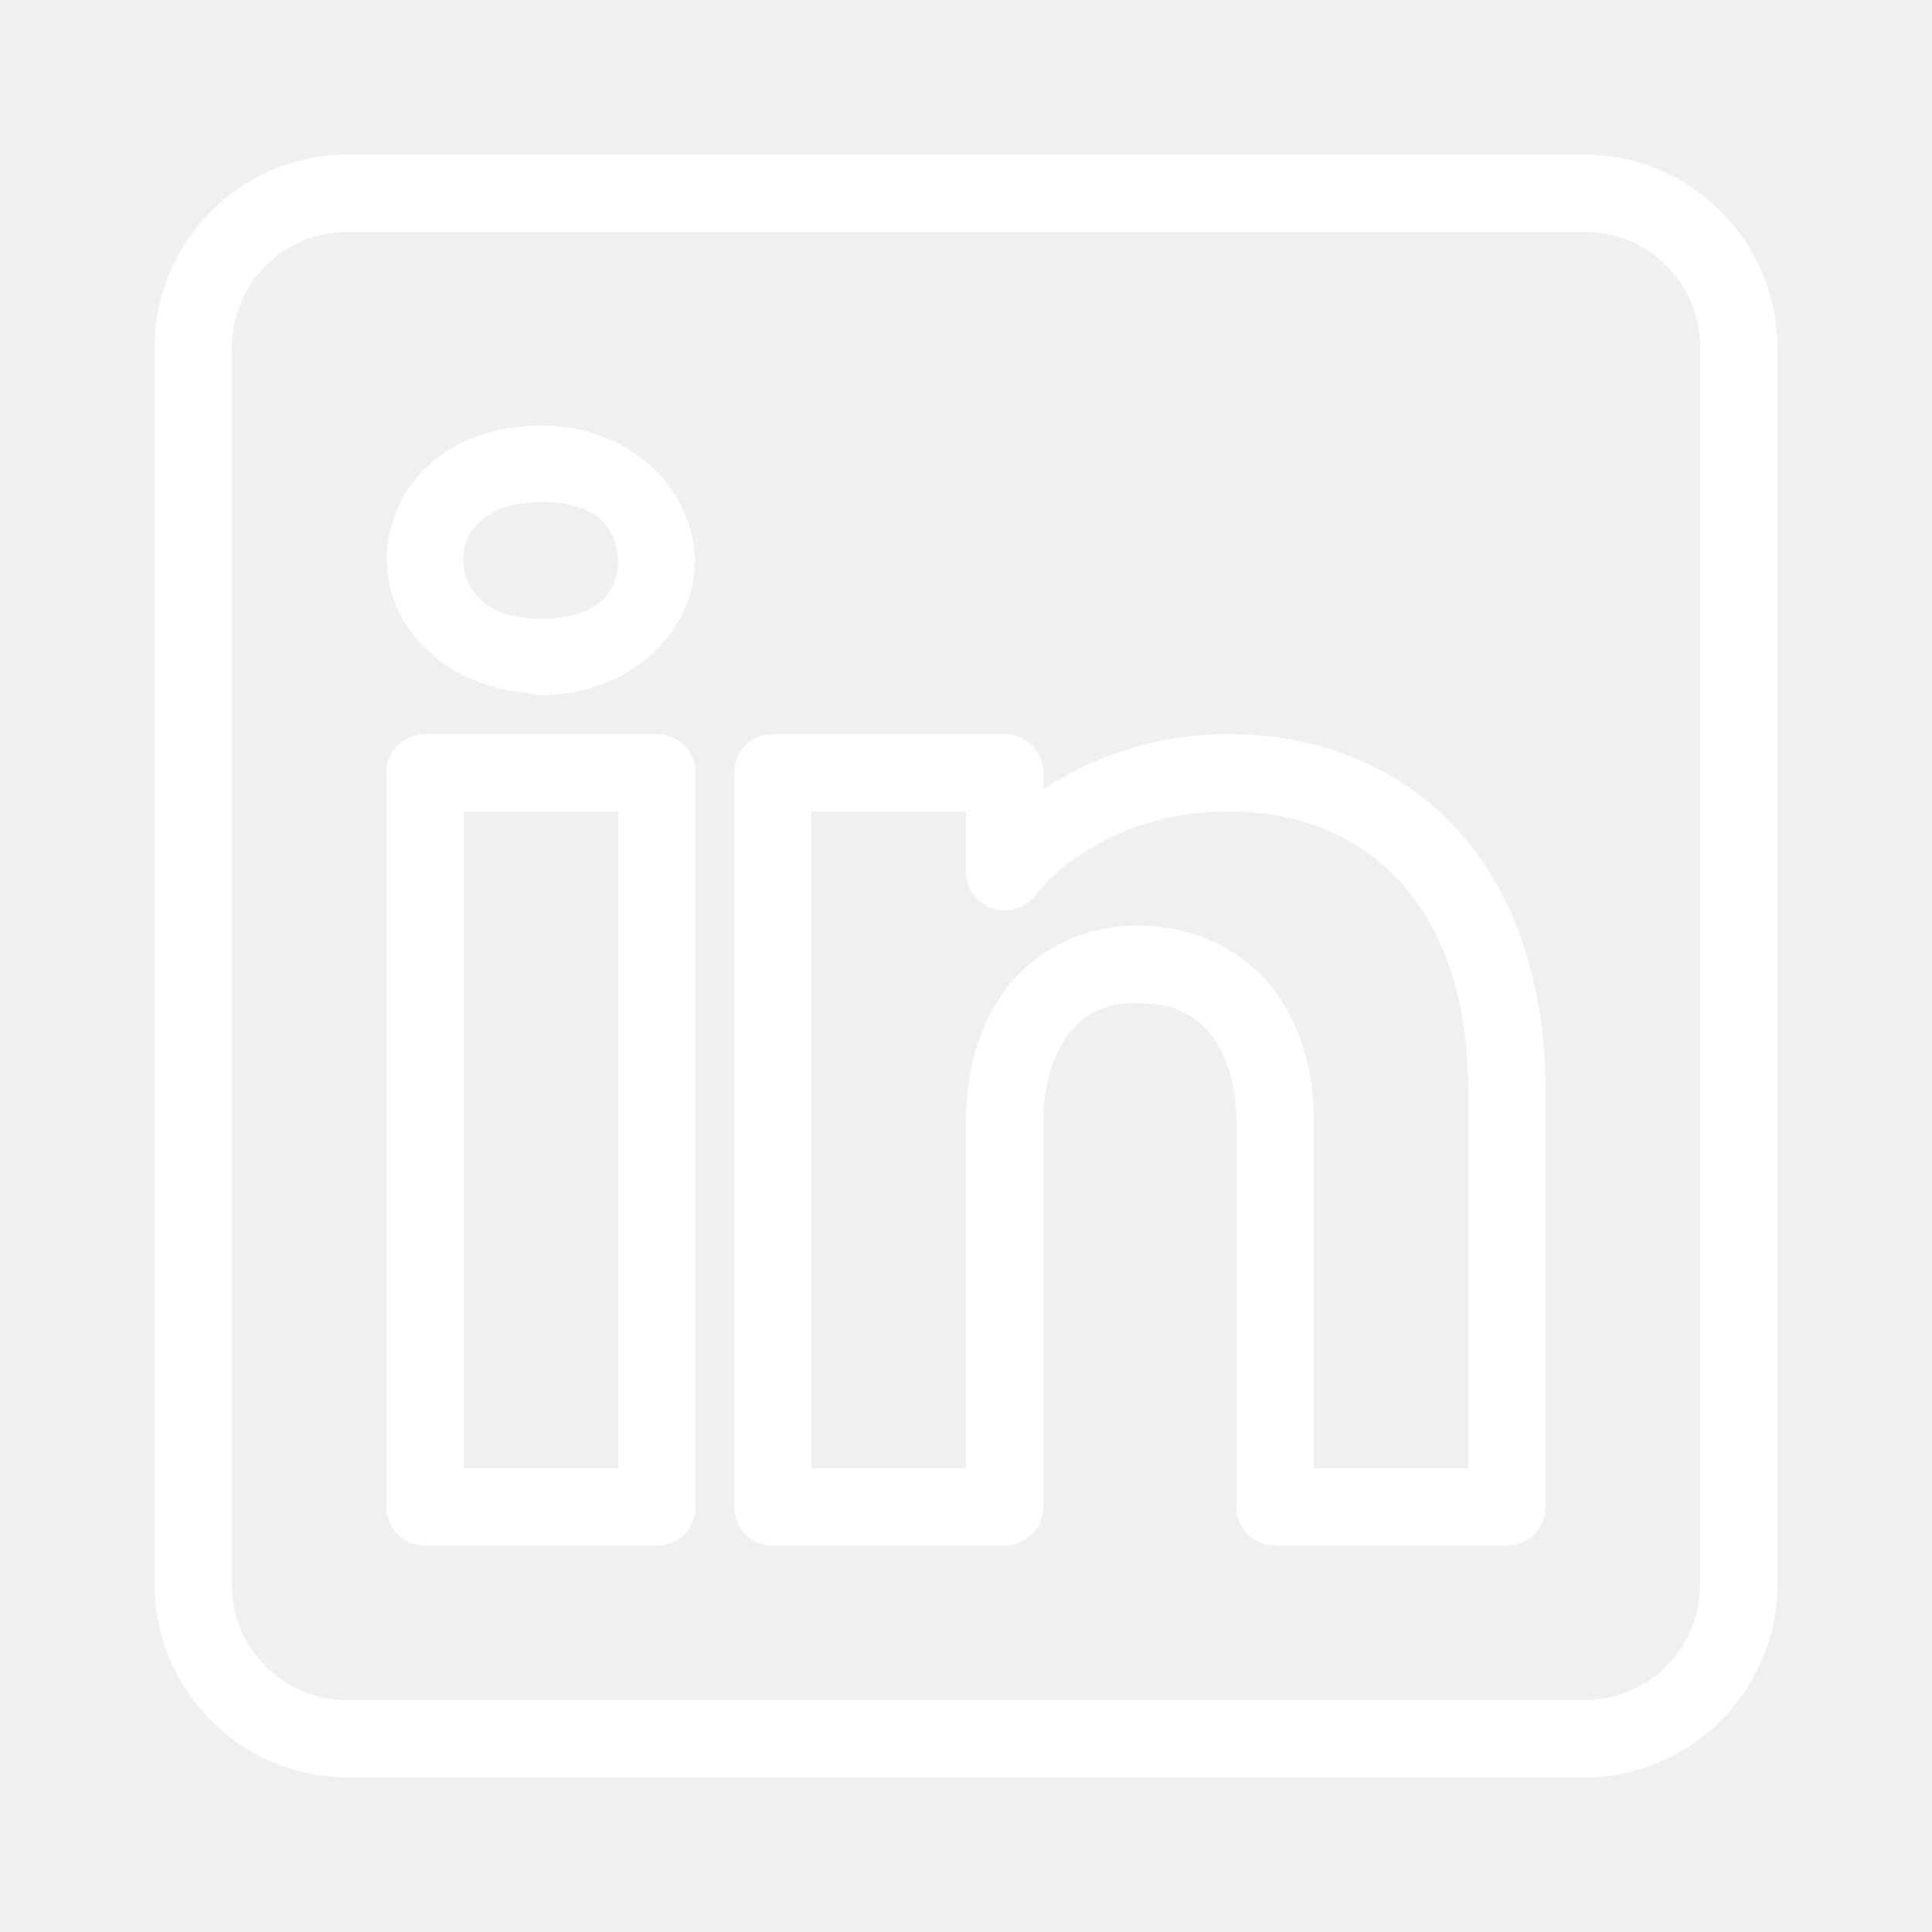
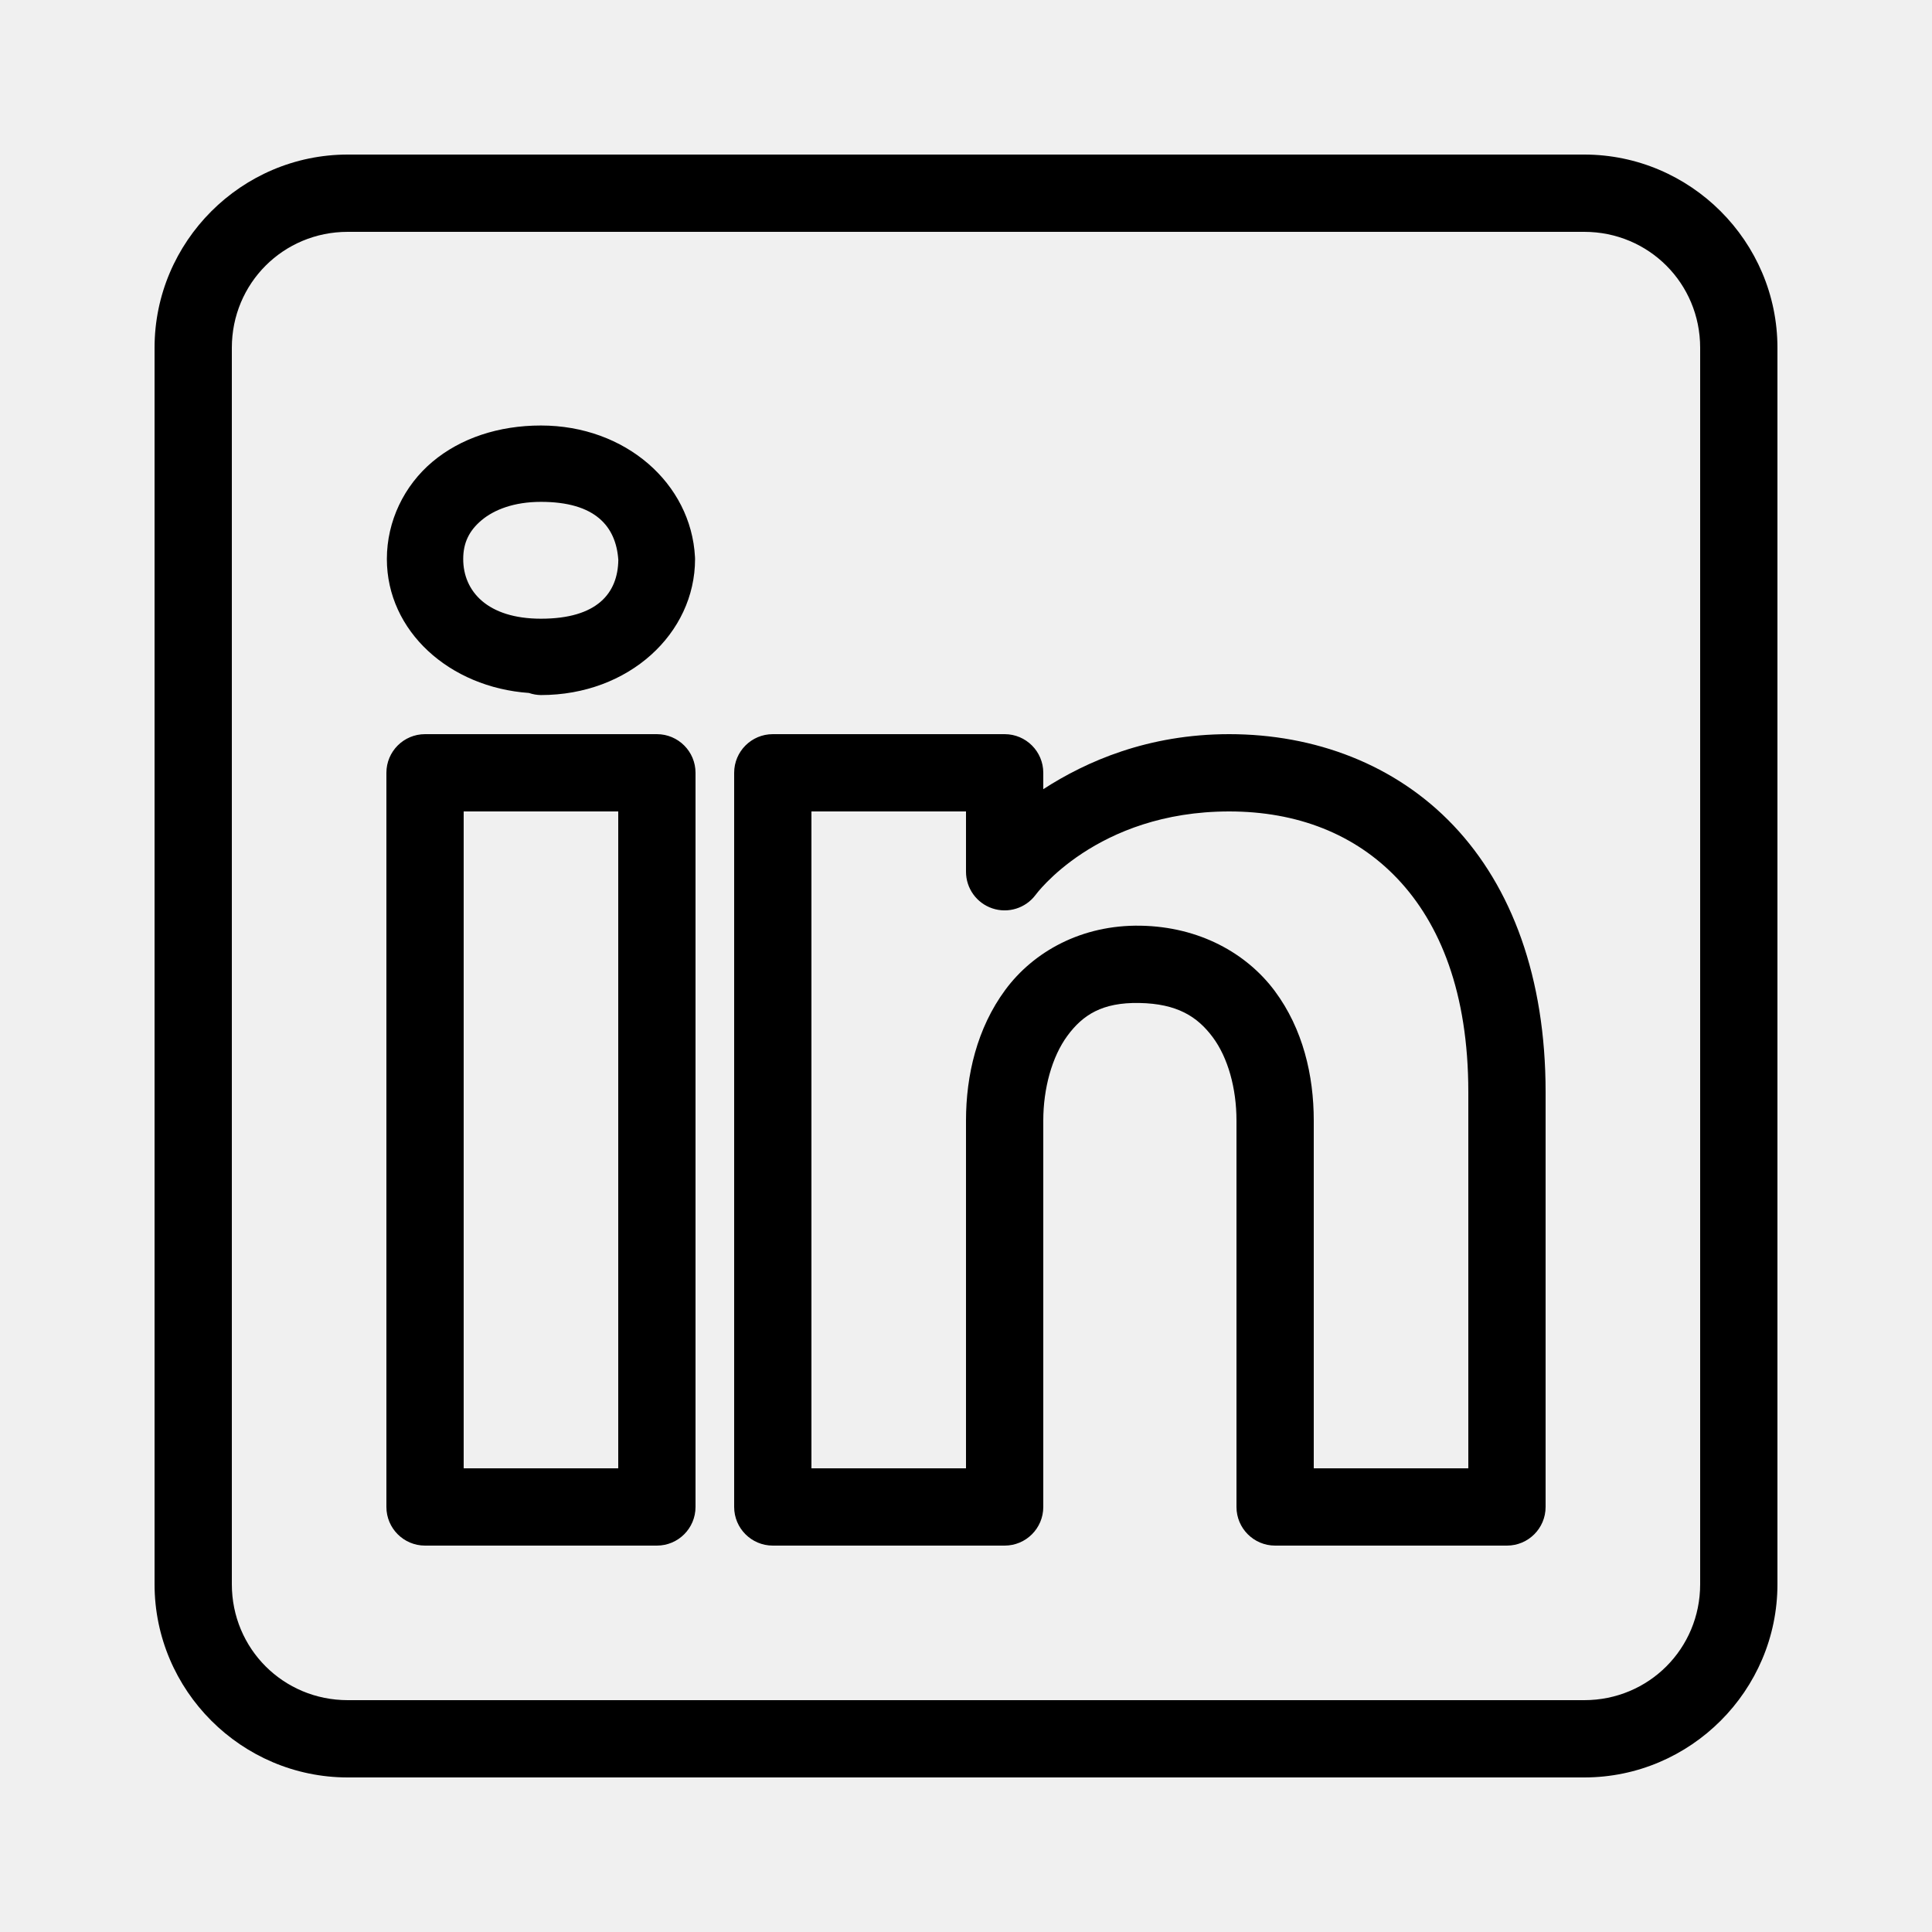
- <svg xmlns="http://www.w3.org/2000/svg" fill="#fff" viewBox="0 0 50 50" width="50px" height="50px">
+ <svg xmlns="http://www.w3.org/2000/svg" fill="currentColor" viewBox="0 0 50 50" width="50px" height="50px">
  <path d="M 9 4 C 6.25 4 4 6.25 4 9 L 4 41 C 4 43.75 6.25 46 9 46 L 41 46 C 43.75 46 46 43.75 46 41 L 46 9 C 46 6.25 43.75 4 41 4 L 9 4 z M 9 6 L 41 6 C 42.668 6 44 7.332 44 9 L 44 41 C 44 42.668 42.668 44 41 44 L 9 44 C 7.332 44 6 42.668 6 41 L 6 9 C 6 7.332 7.332 6 9 6 z M 14 11.012 C 12.905 11.012 11.919 11.339 11.189 11.953 C 10.46 12.567 10.012 13.485 10.012 14.467 C 10.012 16.334 11.631 17.79 13.691 17.934 A 0.988 0.988 0 0 0 13.695 17.936 A 0.988 0.988 0 0 0 14 17.988 C 16.273 17.988 17.988 16.396 17.988 14.467 A 0.988 0.988 0 0 0 17.986 14.414 C 17.885 12.514 16.19 11.012 14 11.012 z M 14 12.988 C 15.392 12.988 15.942 13.61 16.002 14.492 C 15.99 15.348 15.46 16.012 14 16.012 C 12.615 16.012 11.988 15.302 11.988 14.467 C 11.988 14.049 12.141 13.734 12.461 13.465 C 12.781 13.195 13.295 12.988 14 12.988 z M 11 19 A 1 1 0 0 0 10 20 L 10 39 A 1 1 0 0 0 11 40 L 17 40 A 1 1 0 0 0 18 39 L 18 33.135 L 18 20 A 1 1 0 0 0 17 19 L 11 19 z M 20 19 A 1 1 0 0 0 19 20 L 19 39 A 1 1 0 0 0 20 40 L 26 40 A 1 1 0 0 0 27 39 L 27 29 C 27 28.17 27.226 27.345 27.625 26.805 C 28.024 26.264 28.526 25.94 29.482 25.957 C 30.468 25.974 30.99 26.312 31.385 26.842 C 31.78 27.372 32 28.167 32 29 L 32 39 A 1 1 0 0 0 33 40 L 39 40 A 1 1 0 0 0 40 39 L 40 28.262 C 40 25.3 39.123 22.954 37.619 21.367 C 36.115 19.78 34.024 19 31.812 19 C 29.71 19 28.111 19.705 27 20.424 L 27 20 A 1 1 0 0 0 26 19 L 20 19 z M 12 21 L 16 21 L 16 33.135 L 16 38 L 12 38 L 12 21 z M 21 21 L 25 21 L 25 22.561 A 1 1 0 0 0 26.799 23.162 C 26.799 23.162 28.369 21 31.812 21 C 33.566 21 35.069 21.583 36.168 22.742 C 37.267 23.902 38 25.688 38 28.262 L 38 38 L 34 38 L 34 29 C 34 27.833 33.72 26.627 32.99 25.646 C 32.26 24.666 31.032 23.983 29.518 23.957 C 27.996 23.93 26.748 24.627 26.016 25.619 C 25.284 26.611 25 27.83 25 29 L 25 38 L 21 38 L 21 21 z" />
</svg>
